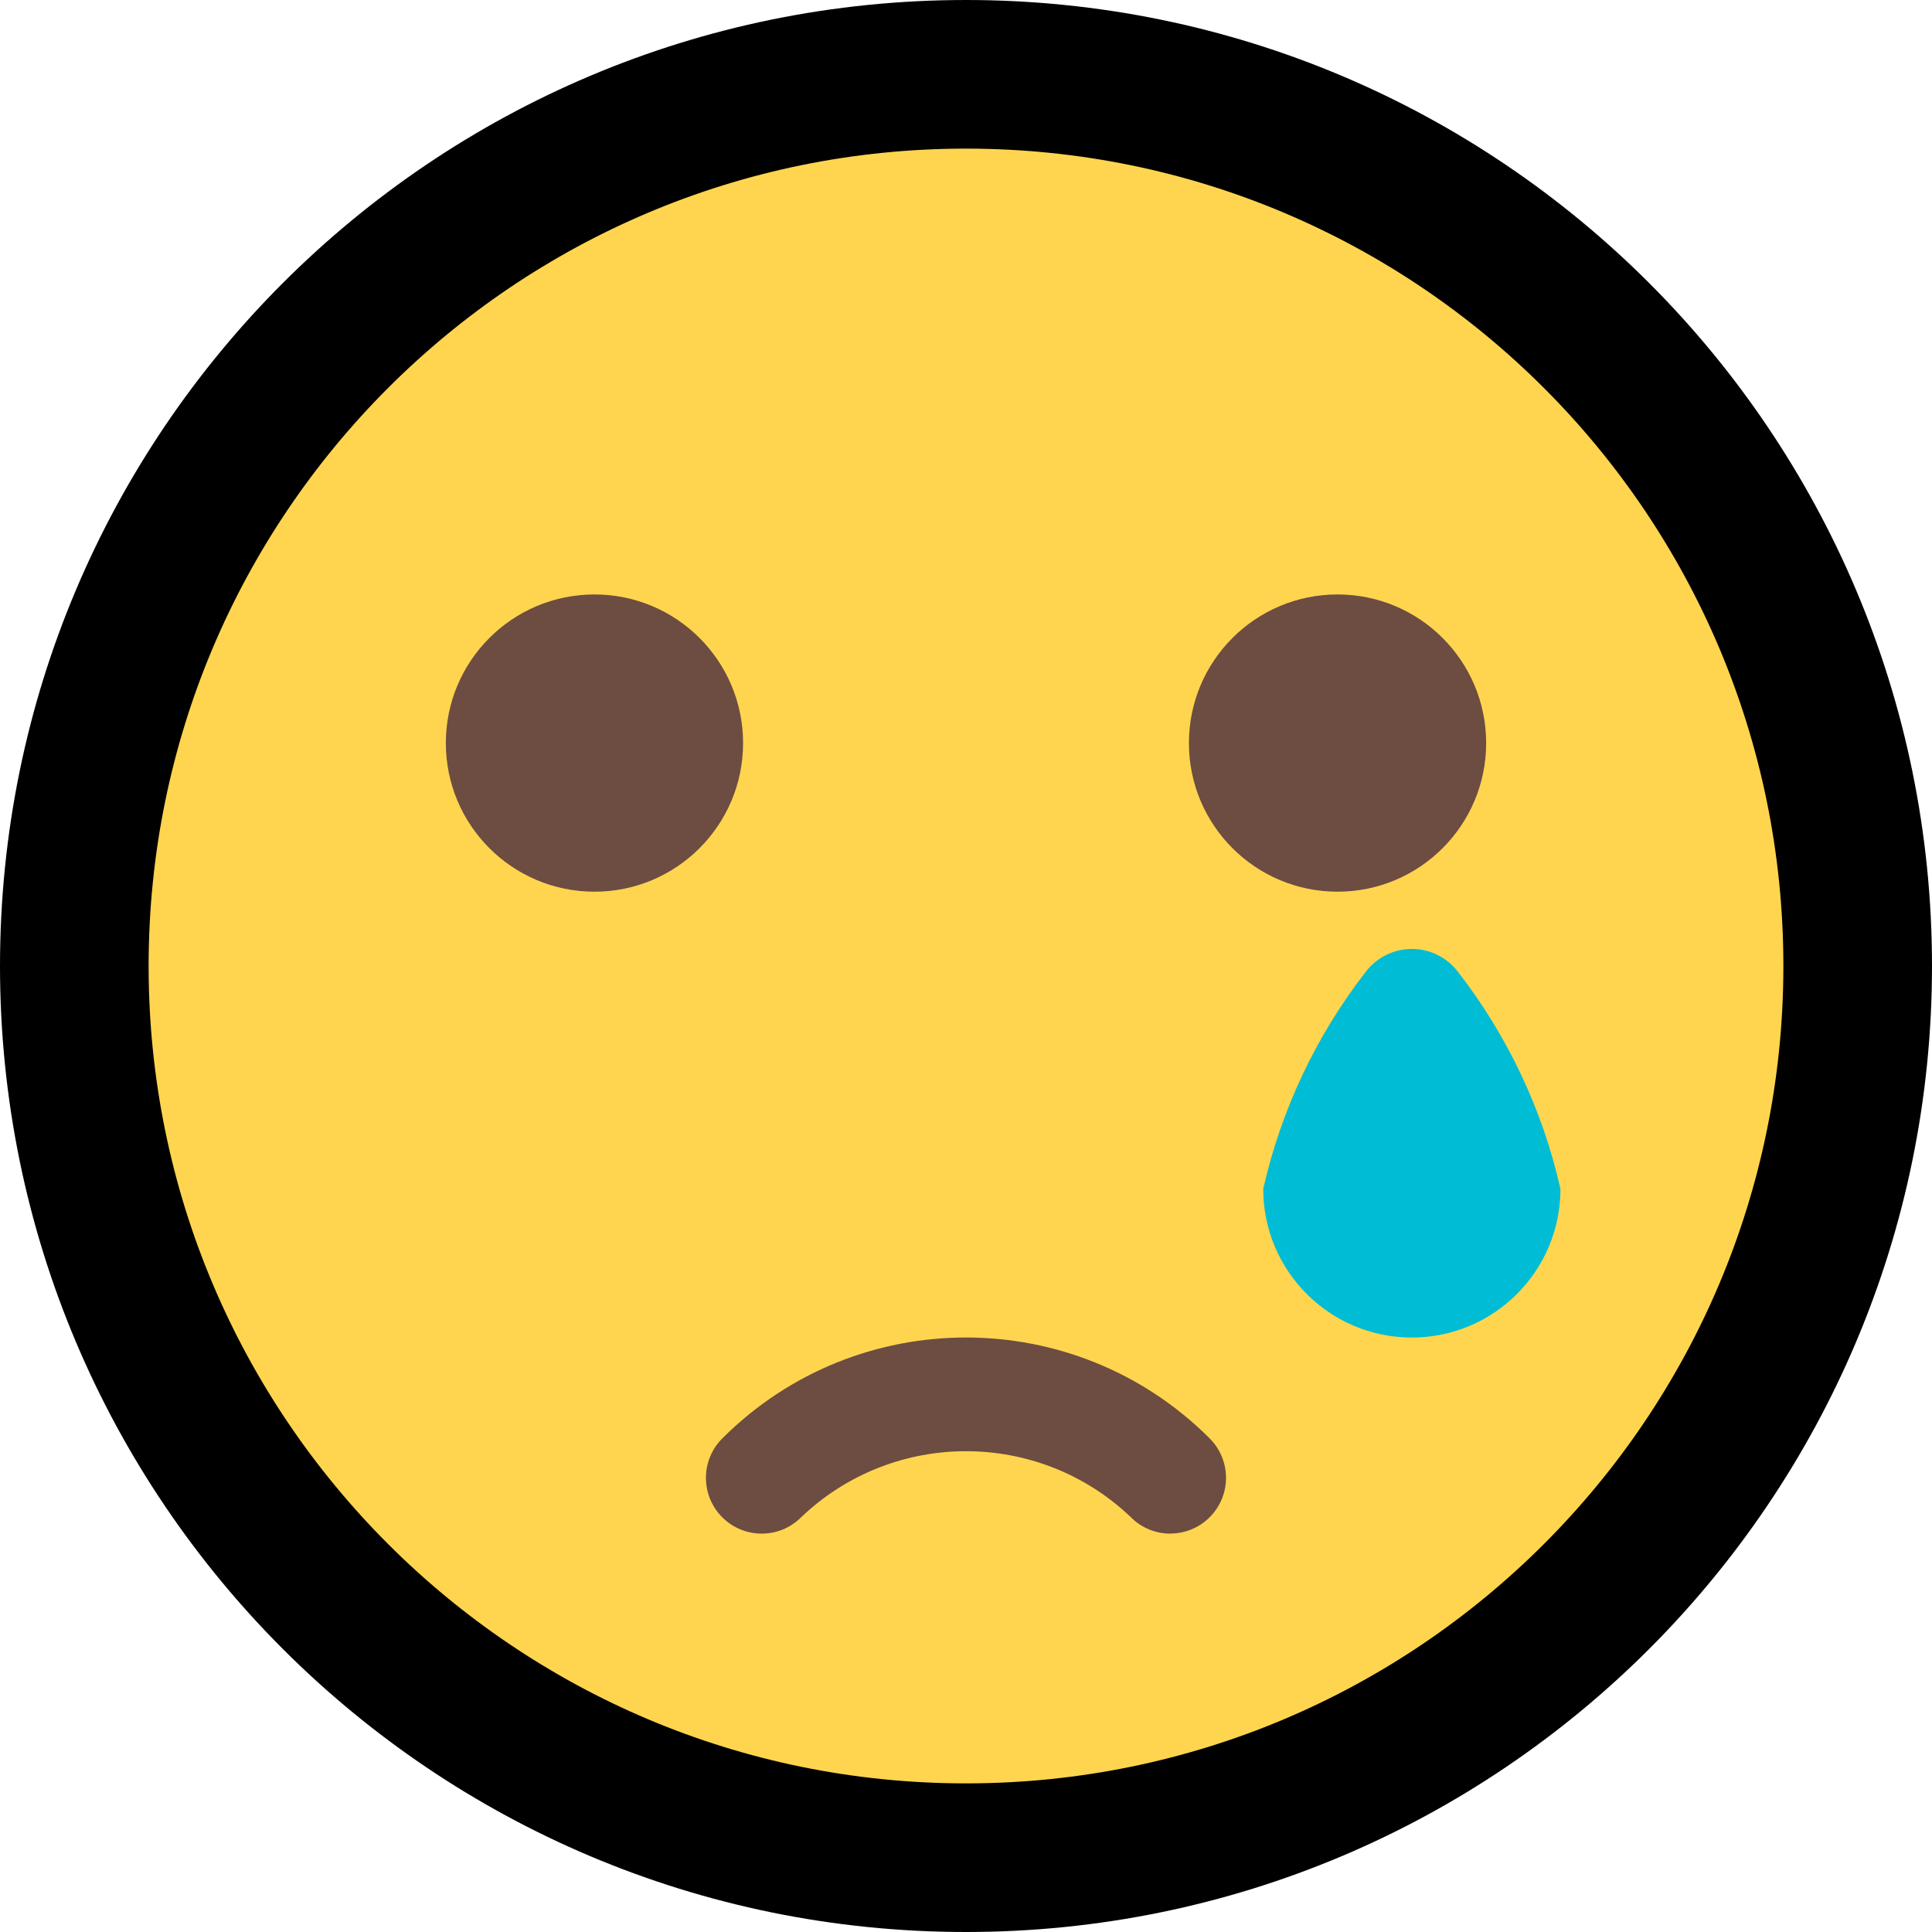
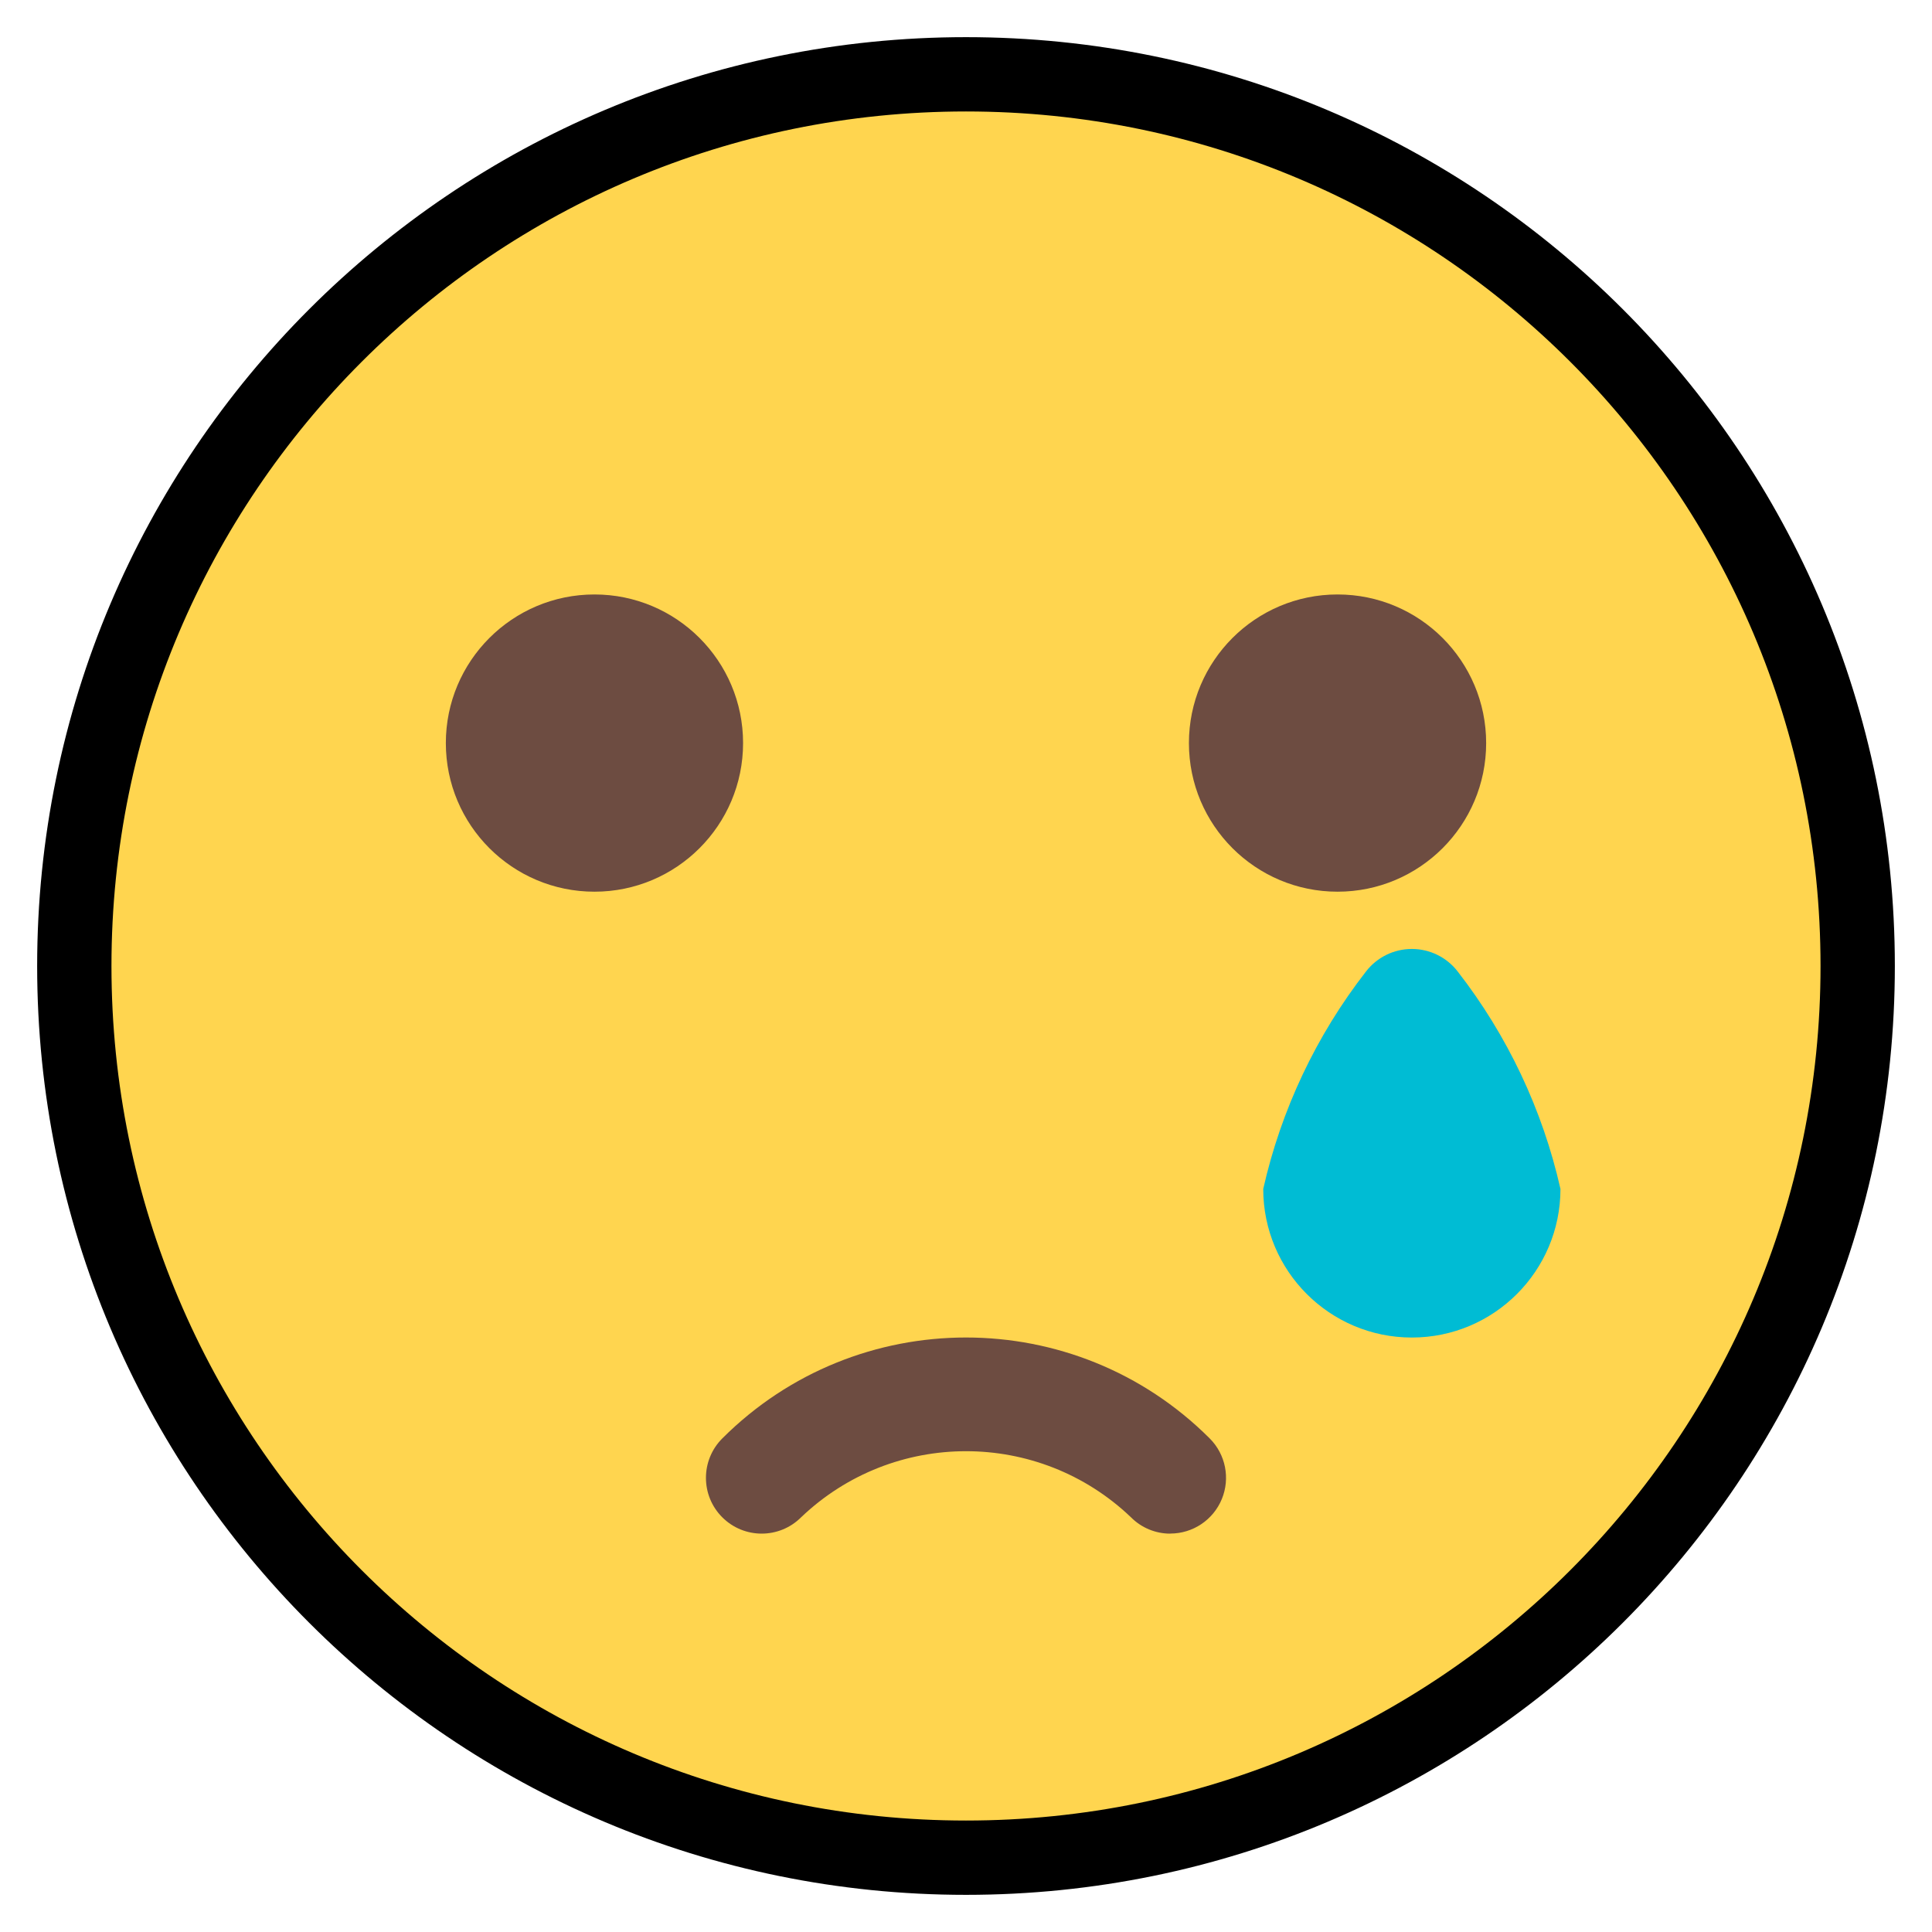
<svg xmlns="http://www.w3.org/2000/svg" width="26" height="26" viewBox="0 0 26 26">
  <g id="Group_10" data-name="Group 10" transform="translate(-385 -320)">
    <g id="Group_6" data-name="Group 6">
-       <circle id="Ellipse_4" data-name="Ellipse 4" cx="12" cy="12" r="12" transform="translate(386 321)" fill="#ffd54f" stroke="#000" stroke-width="2" />
+       <circle id="Ellipse_4" data-name="Ellipse 4" cx="12" cy="12" r="12" transform="translate(386 321)" fill="#ffd54f" stroke="#000" strokeWidth="2" />
      <g id="Group_2" data-name="Group 2" transform="translate(386 321)">
        <circle id="Ellipse_5" data-name="Ellipse 5" cx="2" cy="2" r="2" transform="translate(5 7)" fill="#6d4c41" />
        <circle id="Ellipse_6" data-name="Ellipse 6" cx="2" cy="2" r="2" transform="translate(15 7)" fill="#6d4c41" />
        <path id="Path_4" data-name="Path 4" d="M14.75,19.639a.744.744,0,0,1-.53-.22,3.214,3.214,0,0,0-4.439,0A.75.75,0,1,1,8.72,18.358a4.639,4.639,0,0,1,6.56,0,.75.75,0,0,1-.53,1.28Z" fill="#6d4c41" />
      </g>
    </g>
    <path id="Path_5" data-name="Path 5" d="M18.617,12.074a.779.779,0,0,0-1.234,0A7.435,7.435,0,0,0,16,15a2,2,0,1,0,4,0,7.435,7.435,0,0,0-1.383-2.926Z" transform="translate(386 321)" fill="#00bcd4" />
  </g>
</svg>
